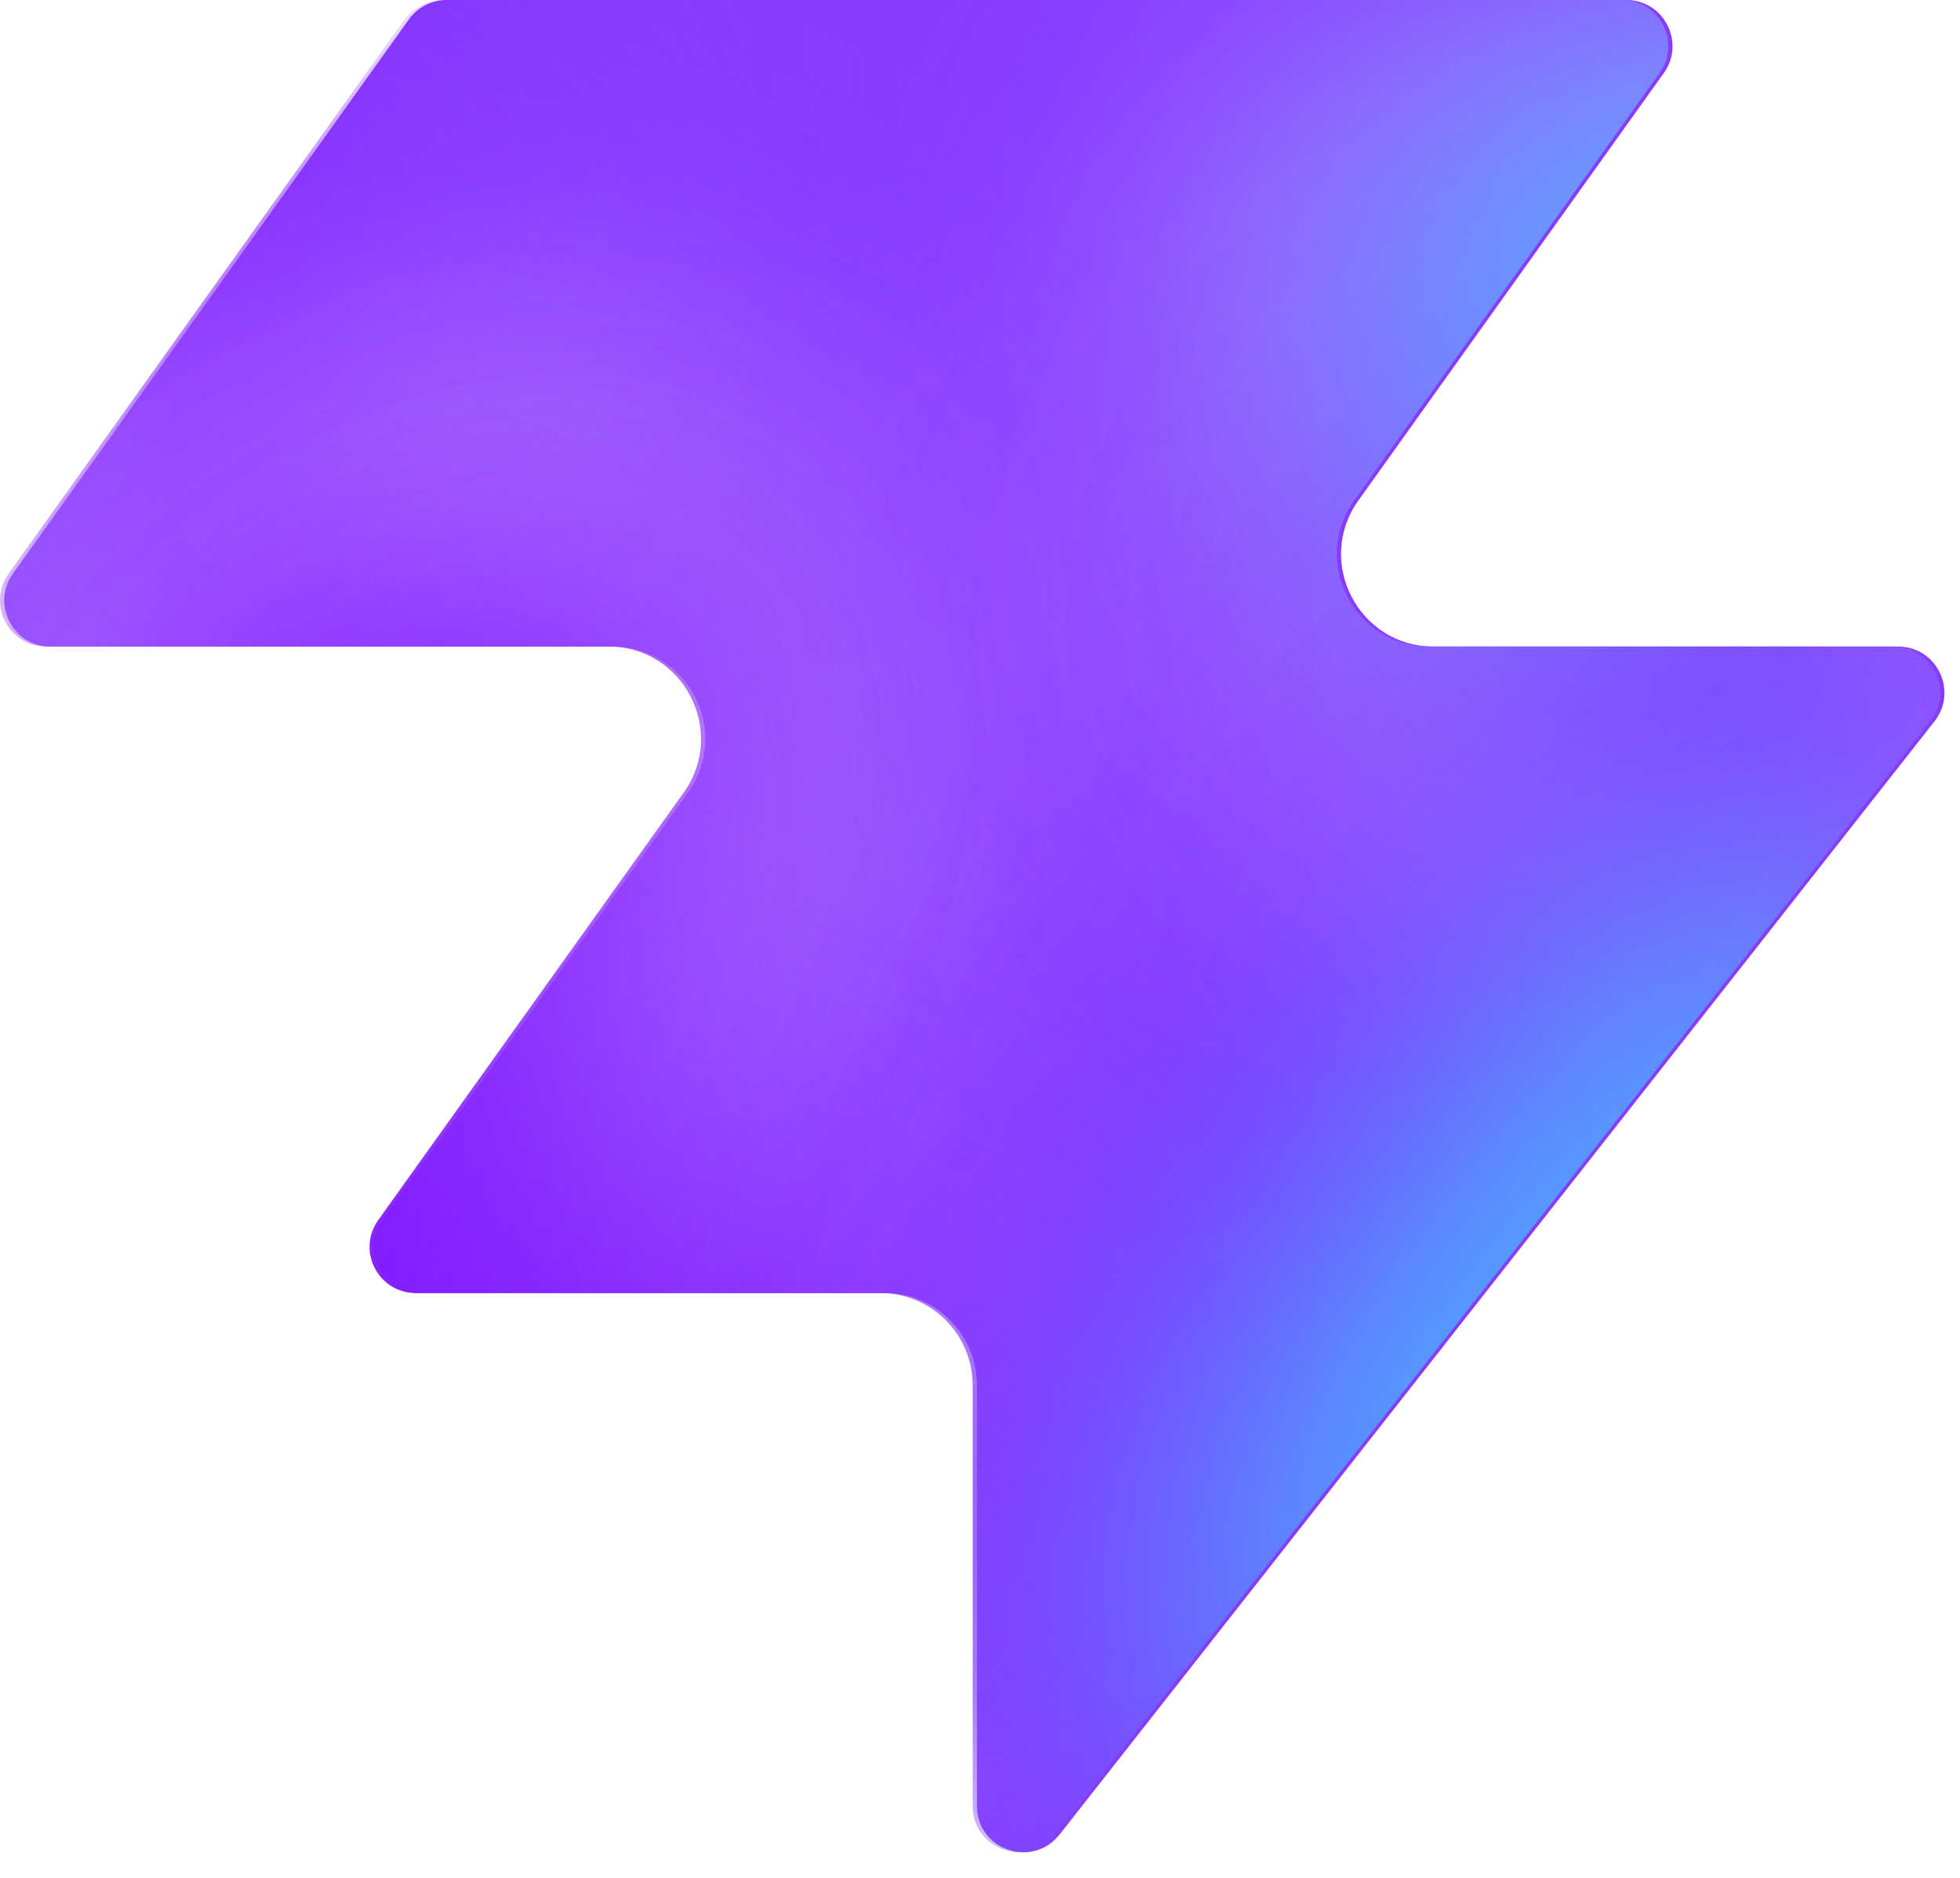
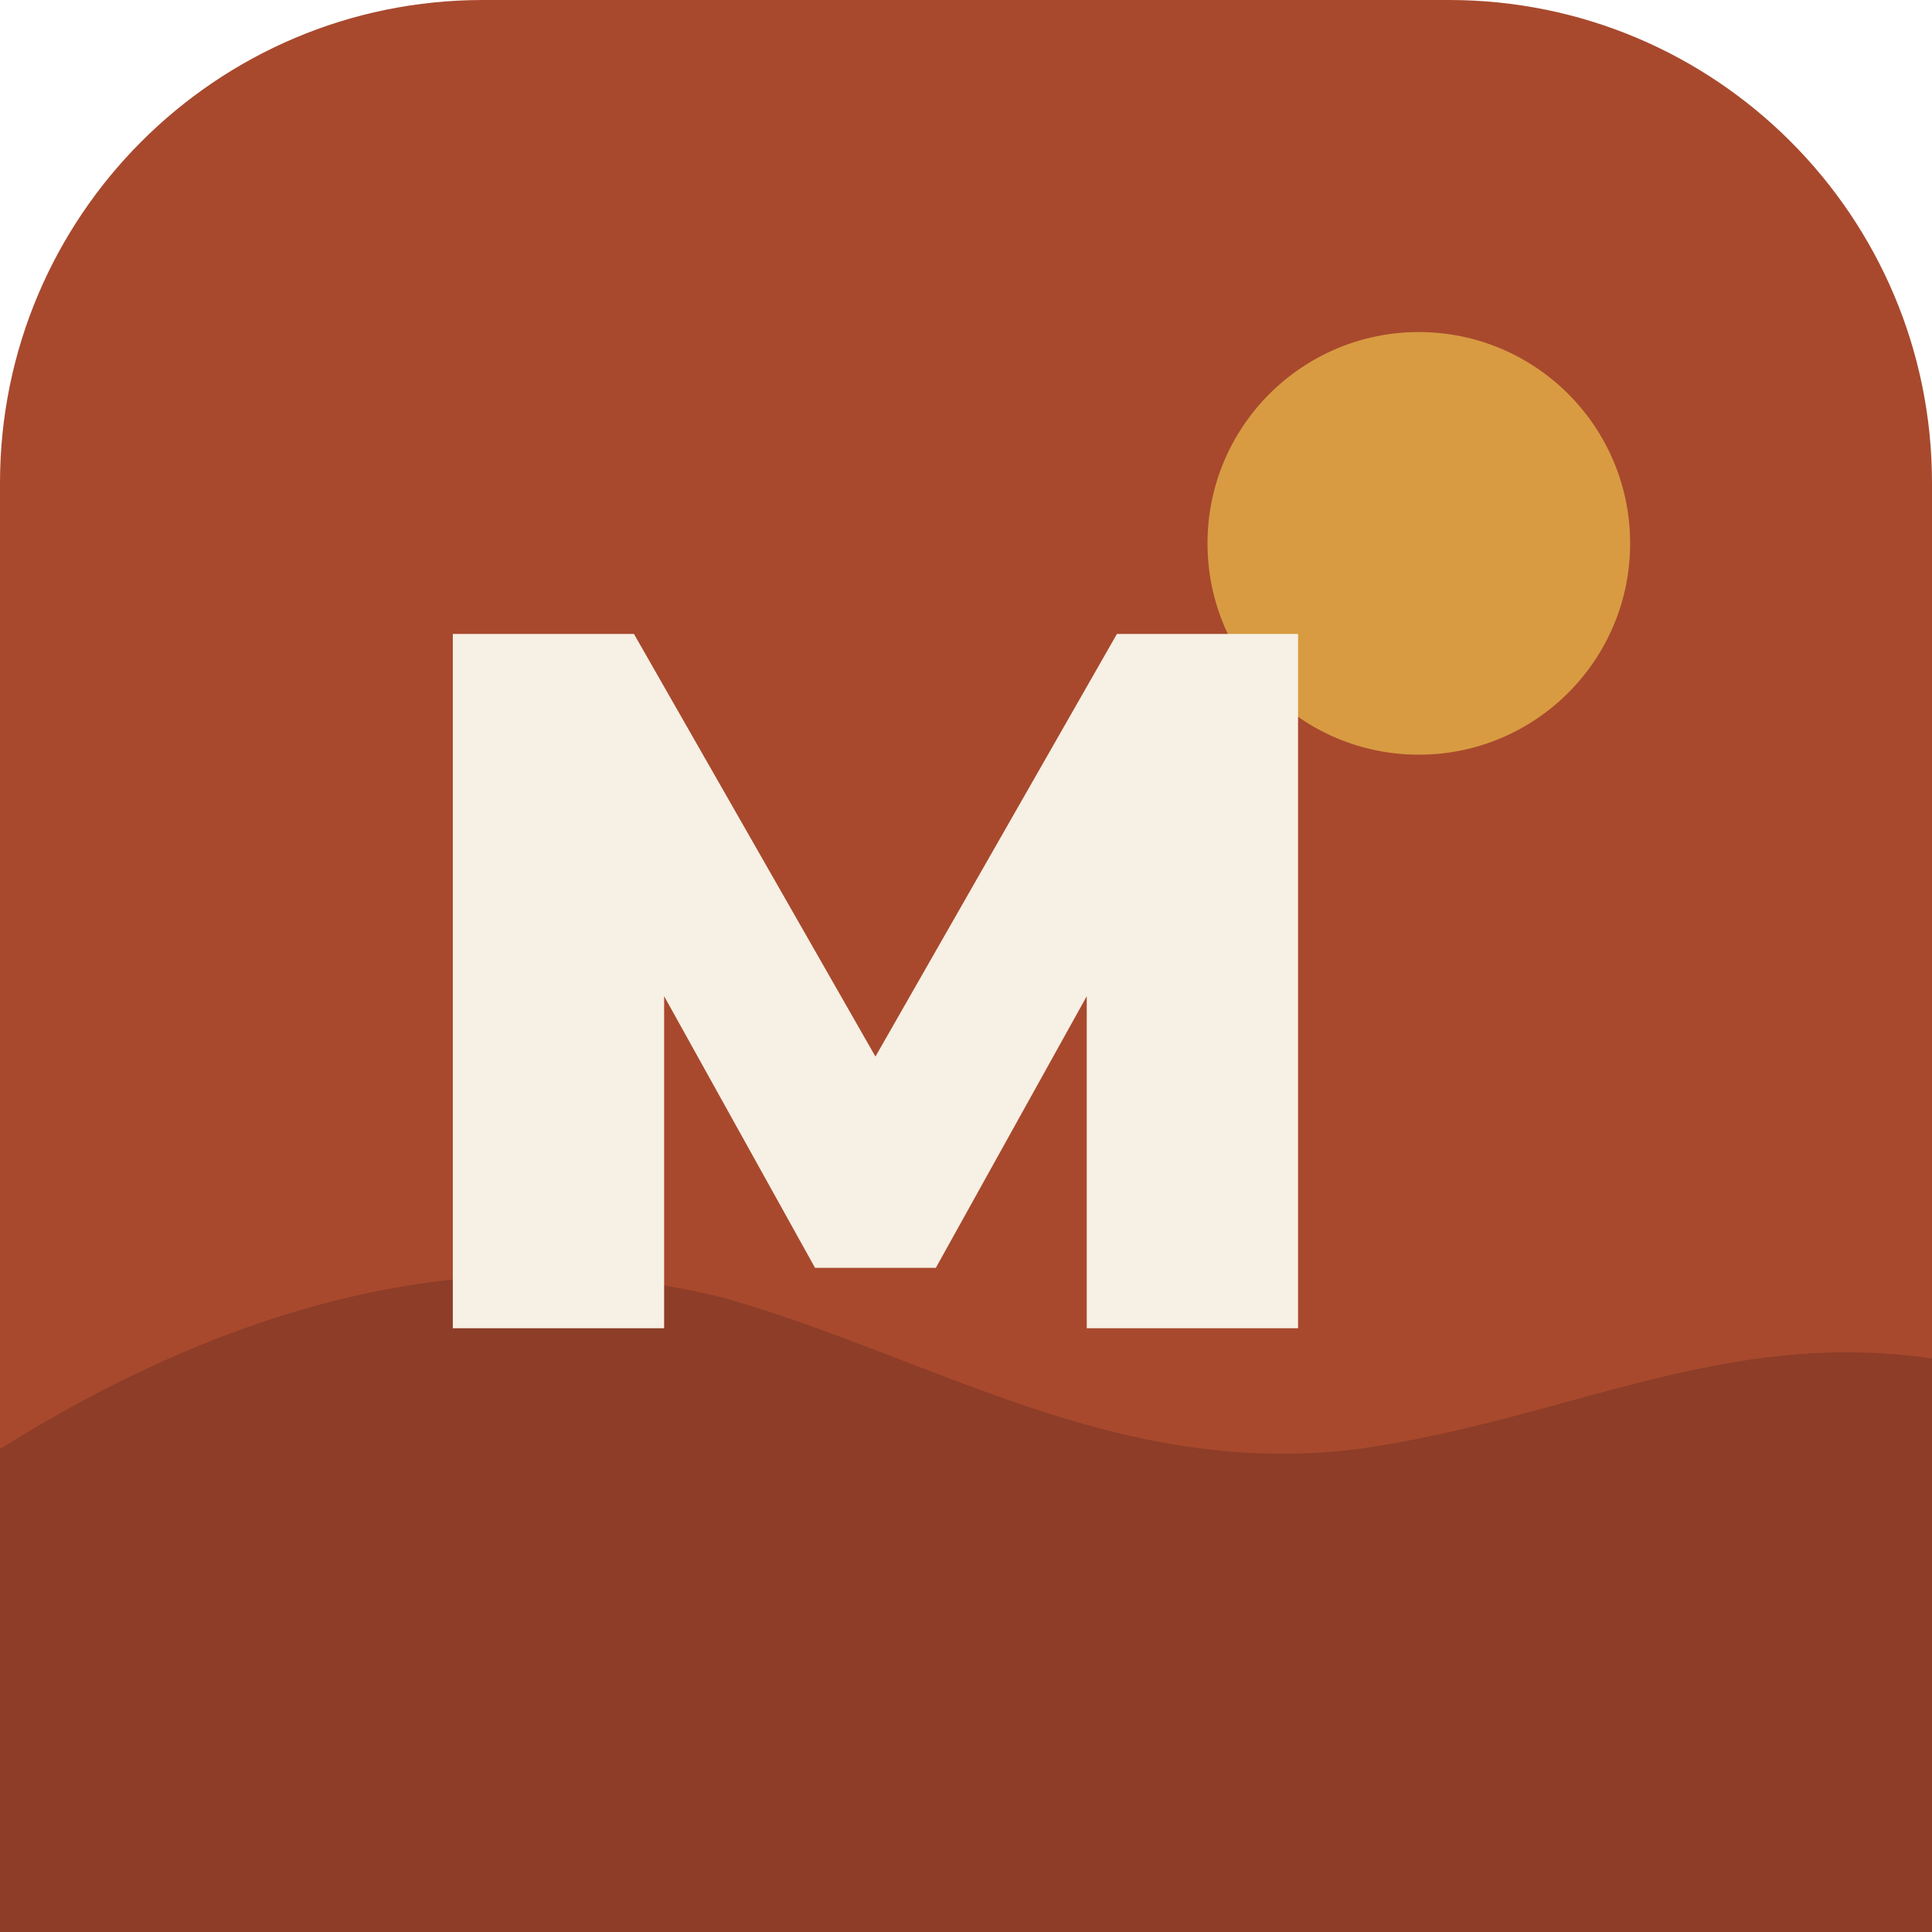
- <svg xmlns="http://www.w3.org/2000/svg" width="48" height="46" fill="none" viewBox="0 0 48 46">
-   <path fill="#863bff" d="M25.946 44.938c-.664.845-2.021.375-2.021-.698V33.937a2.26 2.26 0 0 0-2.262-2.262H10.287c-.92 0-1.456-1.04-.92-1.788l7.48-10.471c1.07-1.497 0-3.578-1.842-3.578H1.237c-.92 0-1.456-1.04-.92-1.788L10.013.474c.214-.297.556-.474.92-.474h28.894c.92 0 1.456 1.04.92 1.788l-7.48 10.471c-1.07 1.498 0 3.579 1.842 3.579h11.377c.943 0 1.473 1.088.89 1.83L25.947 44.94z" style="fill:#863bff;fill:color(display-p3 .525 .23 1);fill-opacity:1" />
-   <mask id="a" width="48" height="46" x="0" y="0" maskUnits="userSpaceOnUse" style="mask-type:alpha">
-     <path fill="#000" d="M25.842 44.938c-.664.844-2.021.375-2.021-.698V33.937a2.26 2.26 0 0 0-2.262-2.262H10.183c-.92 0-1.456-1.04-.92-1.788l7.48-10.471c1.07-1.498 0-3.579-1.842-3.579H1.133c-.92 0-1.456-1.04-.92-1.787L9.91.473c.214-.297.556-.474.92-.474h28.894c.92 0 1.456 1.04.92 1.788l-7.48 10.471c-1.07 1.498 0 3.578 1.842 3.578h11.377c.943 0 1.473 1.088.89 1.832L25.843 44.94z" style="fill:#000;fill-opacity:1" />
-   </mask>
-   <g mask="url(#a)">
-     <g filter="url(#b)">
-       <ellipse cx="5.508" cy="14.704" fill="#ede6ff" rx="5.508" ry="14.704" style="fill:#ede6ff;fill:color(display-p3 .927 .903 1);fill-opacity:1" transform="matrix(.00324 1 1 -.00324 -4.47 31.516)" />
-     </g>
-     <g filter="url(#c)">
-       <ellipse cx="10.399" cy="29.851" fill="#ede6ff" rx="10.399" ry="29.851" style="fill:#ede6ff;fill:color(display-p3 .927 .903 1);fill-opacity:1" transform="matrix(.00324 1 1 -.00324 -39.328 7.883)" />
-     </g>
-     <g filter="url(#d)">
-       <ellipse cx="5.508" cy="30.487" fill="#7e14ff" rx="5.508" ry="30.487" style="fill:#7e14ff;fill:color(display-p3 .492 .077 1);fill-opacity:1" transform="rotate(89.814 -25.913 -14.639)scale(1 -1)" />
-     </g>
-     <g filter="url(#e)">
-       <ellipse cx="5.508" cy="30.599" fill="#7e14ff" rx="5.508" ry="30.599" style="fill:#7e14ff;fill:color(display-p3 .492 .077 1);fill-opacity:1" transform="rotate(89.814 -32.644 -3.334)scale(1 -1)" />
-     </g>
-     <g filter="url(#f)">
-       <ellipse cx="5.508" cy="30.599" fill="#7e14ff" rx="5.508" ry="30.599" style="fill:#7e14ff;fill:color(display-p3 .492 .077 1);fill-opacity:1" transform="matrix(.00324 1 1 -.00324 -34.34 30.47)" />
-     </g>
-     <g filter="url(#g)">
-       <ellipse cx="14.072" cy="22.078" fill="#ede6ff" rx="14.072" ry="22.078" style="fill:#ede6ff;fill:color(display-p3 .927 .903 1);fill-opacity:1" transform="rotate(93.35 24.506 48.493)scale(-1 1)" />
-     </g>
-     <g filter="url(#h)">
-       <ellipse cx="3.47" cy="21.501" fill="#7e14ff" rx="3.47" ry="21.501" style="fill:#7e14ff;fill:color(display-p3 .492 .077 1);fill-opacity:1" transform="rotate(89.009 28.708 47.59)scale(-1 1)" />
-     </g>
-     <g filter="url(#i)">
-       <ellipse cx="3.47" cy="21.501" fill="#7e14ff" rx="3.47" ry="21.501" style="fill:#7e14ff;fill:color(display-p3 .492 .077 1);fill-opacity:1" transform="rotate(89.009 28.708 47.59)scale(-1 1)" />
-     </g>
-     <g filter="url(#j)">
-       <ellipse cx=".387" cy="8.972" fill="#7e14ff" rx="4.407" ry="29.108" style="fill:#7e14ff;fill:color(display-p3 .492 .077 1);fill-opacity:1" transform="rotate(39.51 .387 8.972)" />
-     </g>
-     <g filter="url(#k)">
-       <ellipse cx="47.523" cy="-6.092" fill="#7e14ff" rx="4.407" ry="29.108" style="fill:#7e14ff;fill:color(display-p3 .492 .077 1);fill-opacity:1" transform="rotate(37.892 47.523 -6.092)" />
-     </g>
-     <g filter="url(#l)">
-       <ellipse cx="41.412" cy="6.333" fill="#47bfff" rx="5.971" ry="9.665" style="fill:#47bfff;fill:color(display-p3 .28 .748 1);fill-opacity:1" transform="rotate(37.892 41.412 6.333)" />
-     </g>
-     <g filter="url(#m)">
-       <ellipse cx="-1.879" cy="38.332" fill="#7e14ff" rx="4.407" ry="29.108" style="fill:#7e14ff;fill:color(display-p3 .492 .077 1);fill-opacity:1" transform="rotate(37.892 -1.88 38.332)" />
-     </g>
-     <g filter="url(#n)">
-       <ellipse cx="-1.879" cy="38.332" fill="#7e14ff" rx="4.407" ry="29.108" style="fill:#7e14ff;fill:color(display-p3 .492 .077 1);fill-opacity:1" transform="rotate(37.892 -1.88 38.332)" />
-     </g>
-     <g filter="url(#o)">
-       <ellipse cx="35.651" cy="29.907" fill="#7e14ff" rx="4.407" ry="29.108" style="fill:#7e14ff;fill:color(display-p3 .492 .077 1);fill-opacity:1" transform="rotate(37.892 35.651 29.907)" />
-     </g>
-     <g filter="url(#p)">
-       <ellipse cx="38.418" cy="32.4" fill="#47bfff" rx="5.971" ry="15.297" style="fill:#47bfff;fill:color(display-p3 .28 .748 1);fill-opacity:1" transform="rotate(37.892 38.418 32.4)" />
-     </g>
-   </g>
-   <defs>
-     <filter id="b" width="60.045" height="41.654" x="-19.77" y="16.149" color-interpolation-filters="sRGB" filterUnits="userSpaceOnUse">
-       <feFlood flood-opacity="0" result="BackgroundImageFix" />
-       <feBlend in="SourceGraphic" in2="BackgroundImageFix" result="shape" />
-       <feGaussianBlur result="effect1_foregroundBlur_2002_17158" stdDeviation="7.659" />
-     </filter>
-     <filter id="c" width="90.34" height="51.437" x="-54.613" y="-7.533" color-interpolation-filters="sRGB" filterUnits="userSpaceOnUse">
-       <feFlood flood-opacity="0" result="BackgroundImageFix" />
-       <feBlend in="SourceGraphic" in2="BackgroundImageFix" result="shape" />
-       <feGaussianBlur result="effect1_foregroundBlur_2002_17158" stdDeviation="7.659" />
-     </filter>
-     <filter id="d" width="79.355" height="29.4" x="-49.64" y="2.03" color-interpolation-filters="sRGB" filterUnits="userSpaceOnUse">
-       <feFlood flood-opacity="0" result="BackgroundImageFix" />
-       <feBlend in="SourceGraphic" in2="BackgroundImageFix" result="shape" />
-       <feGaussianBlur result="effect1_foregroundBlur_2002_17158" stdDeviation="4.596" />
-     </filter>
-     <filter id="e" width="79.579" height="29.4" x="-45.045" y="20.029" color-interpolation-filters="sRGB" filterUnits="userSpaceOnUse">
-       <feFlood flood-opacity="0" result="BackgroundImageFix" />
-       <feBlend in="SourceGraphic" in2="BackgroundImageFix" result="shape" />
-       <feGaussianBlur result="effect1_foregroundBlur_2002_17158" stdDeviation="4.596" />
-     </filter>
-     <filter id="f" width="79.579" height="29.4" x="-43.513" y="21.178" color-interpolation-filters="sRGB" filterUnits="userSpaceOnUse">
-       <feFlood flood-opacity="0" result="BackgroundImageFix" />
-       <feBlend in="SourceGraphic" in2="BackgroundImageFix" result="shape" />
-       <feGaussianBlur result="effect1_foregroundBlur_2002_17158" stdDeviation="4.596" />
-     </filter>
-     <filter id="g" width="74.749" height="58.852" x="15.756" y="-17.901" color-interpolation-filters="sRGB" filterUnits="userSpaceOnUse">
-       <feFlood flood-opacity="0" result="BackgroundImageFix" />
-       <feBlend in="SourceGraphic" in2="BackgroundImageFix" result="shape" />
-       <feGaussianBlur result="effect1_foregroundBlur_2002_17158" stdDeviation="7.659" />
-     </filter>
-     <filter id="h" width="61.377" height="25.362" x="23.548" y="2.284" color-interpolation-filters="sRGB" filterUnits="userSpaceOnUse">
-       <feFlood flood-opacity="0" result="BackgroundImageFix" />
-       <feBlend in="SourceGraphic" in2="BackgroundImageFix" result="shape" />
-       <feGaussianBlur result="effect1_foregroundBlur_2002_17158" stdDeviation="4.596" />
-     </filter>
-     <filter id="i" width="61.377" height="25.362" x="23.548" y="2.284" color-interpolation-filters="sRGB" filterUnits="userSpaceOnUse">
-       <feFlood flood-opacity="0" result="BackgroundImageFix" />
-       <feBlend in="SourceGraphic" in2="BackgroundImageFix" result="shape" />
-       <feGaussianBlur result="effect1_foregroundBlur_2002_17158" stdDeviation="4.596" />
-     </filter>
-     <filter id="j" width="56.045" height="63.649" x="-27.636" y="-22.853" color-interpolation-filters="sRGB" filterUnits="userSpaceOnUse">
-       <feFlood flood-opacity="0" result="BackgroundImageFix" />
-       <feBlend in="SourceGraphic" in2="BackgroundImageFix" result="shape" />
-       <feGaussianBlur result="effect1_foregroundBlur_2002_17158" stdDeviation="4.596" />
-     </filter>
-     <filter id="k" width="54.814" height="64.646" x="20.116" y="-38.415" color-interpolation-filters="sRGB" filterUnits="userSpaceOnUse">
-       <feFlood flood-opacity="0" result="BackgroundImageFix" />
-       <feBlend in="SourceGraphic" in2="BackgroundImageFix" result="shape" />
-       <feGaussianBlur result="effect1_foregroundBlur_2002_17158" stdDeviation="4.596" />
-     </filter>
-     <filter id="l" width="33.541" height="35.313" x="24.641" y="-11.323" color-interpolation-filters="sRGB" filterUnits="userSpaceOnUse">
-       <feFlood flood-opacity="0" result="BackgroundImageFix" />
-       <feBlend in="SourceGraphic" in2="BackgroundImageFix" result="shape" />
-       <feGaussianBlur result="effect1_foregroundBlur_2002_17158" stdDeviation="4.596" />
-     </filter>
-     <filter id="m" width="54.814" height="64.646" x="-29.286" y="6.009" color-interpolation-filters="sRGB" filterUnits="userSpaceOnUse">
-       <feFlood flood-opacity="0" result="BackgroundImageFix" />
-       <feBlend in="SourceGraphic" in2="BackgroundImageFix" result="shape" />
-       <feGaussianBlur result="effect1_foregroundBlur_2002_17158" stdDeviation="4.596" />
-     </filter>
-     <filter id="n" width="54.814" height="64.646" x="-29.286" y="6.009" color-interpolation-filters="sRGB" filterUnits="userSpaceOnUse">
-       <feFlood flood-opacity="0" result="BackgroundImageFix" />
-       <feBlend in="SourceGraphic" in2="BackgroundImageFix" result="shape" />
-       <feGaussianBlur result="effect1_foregroundBlur_2002_17158" stdDeviation="4.596" />
-     </filter>
-     <filter id="o" width="54.814" height="64.646" x="8.244" y="-2.416" color-interpolation-filters="sRGB" filterUnits="userSpaceOnUse">
-       <feFlood flood-opacity="0" result="BackgroundImageFix" />
-       <feBlend in="SourceGraphic" in2="BackgroundImageFix" result="shape" />
-       <feGaussianBlur result="effect1_foregroundBlur_2002_17158" stdDeviation="4.596" />
-     </filter>
-     <filter id="p" width="39.409" height="43.623" x="18.713" y="10.588" color-interpolation-filters="sRGB" filterUnits="userSpaceOnUse">
-       <feFlood flood-opacity="0" result="BackgroundImageFix" />
-       <feBlend in="SourceGraphic" in2="BackgroundImageFix" result="shape" />
-       <feGaussianBlur result="effect1_foregroundBlur_2002_17158" stdDeviation="4.596" />
-     </filter>
-   </defs>
+ <svg xmlns="http://www.w3.org/2000/svg" viewBox="0 0 64 64" role="img" aria-label="Morocco Trip">
+   <rect width="64" height="64" rx="16" fill="#a8492d" />
+   <circle cx="47" cy="18" r="7" fill="#d89b42" />
+   <path fill="#8d3d28" d="M0 48c8-5 16-7 24-5 7 2 13 6 21 5 7-1 12-4 19-3v19H0z" />
+   <path fill="#f7f0e5" d="M15 44V21h6l8 14 8-14h6v23h-7V33l-5 9h-4l-5-9v11z" />
</svg>
